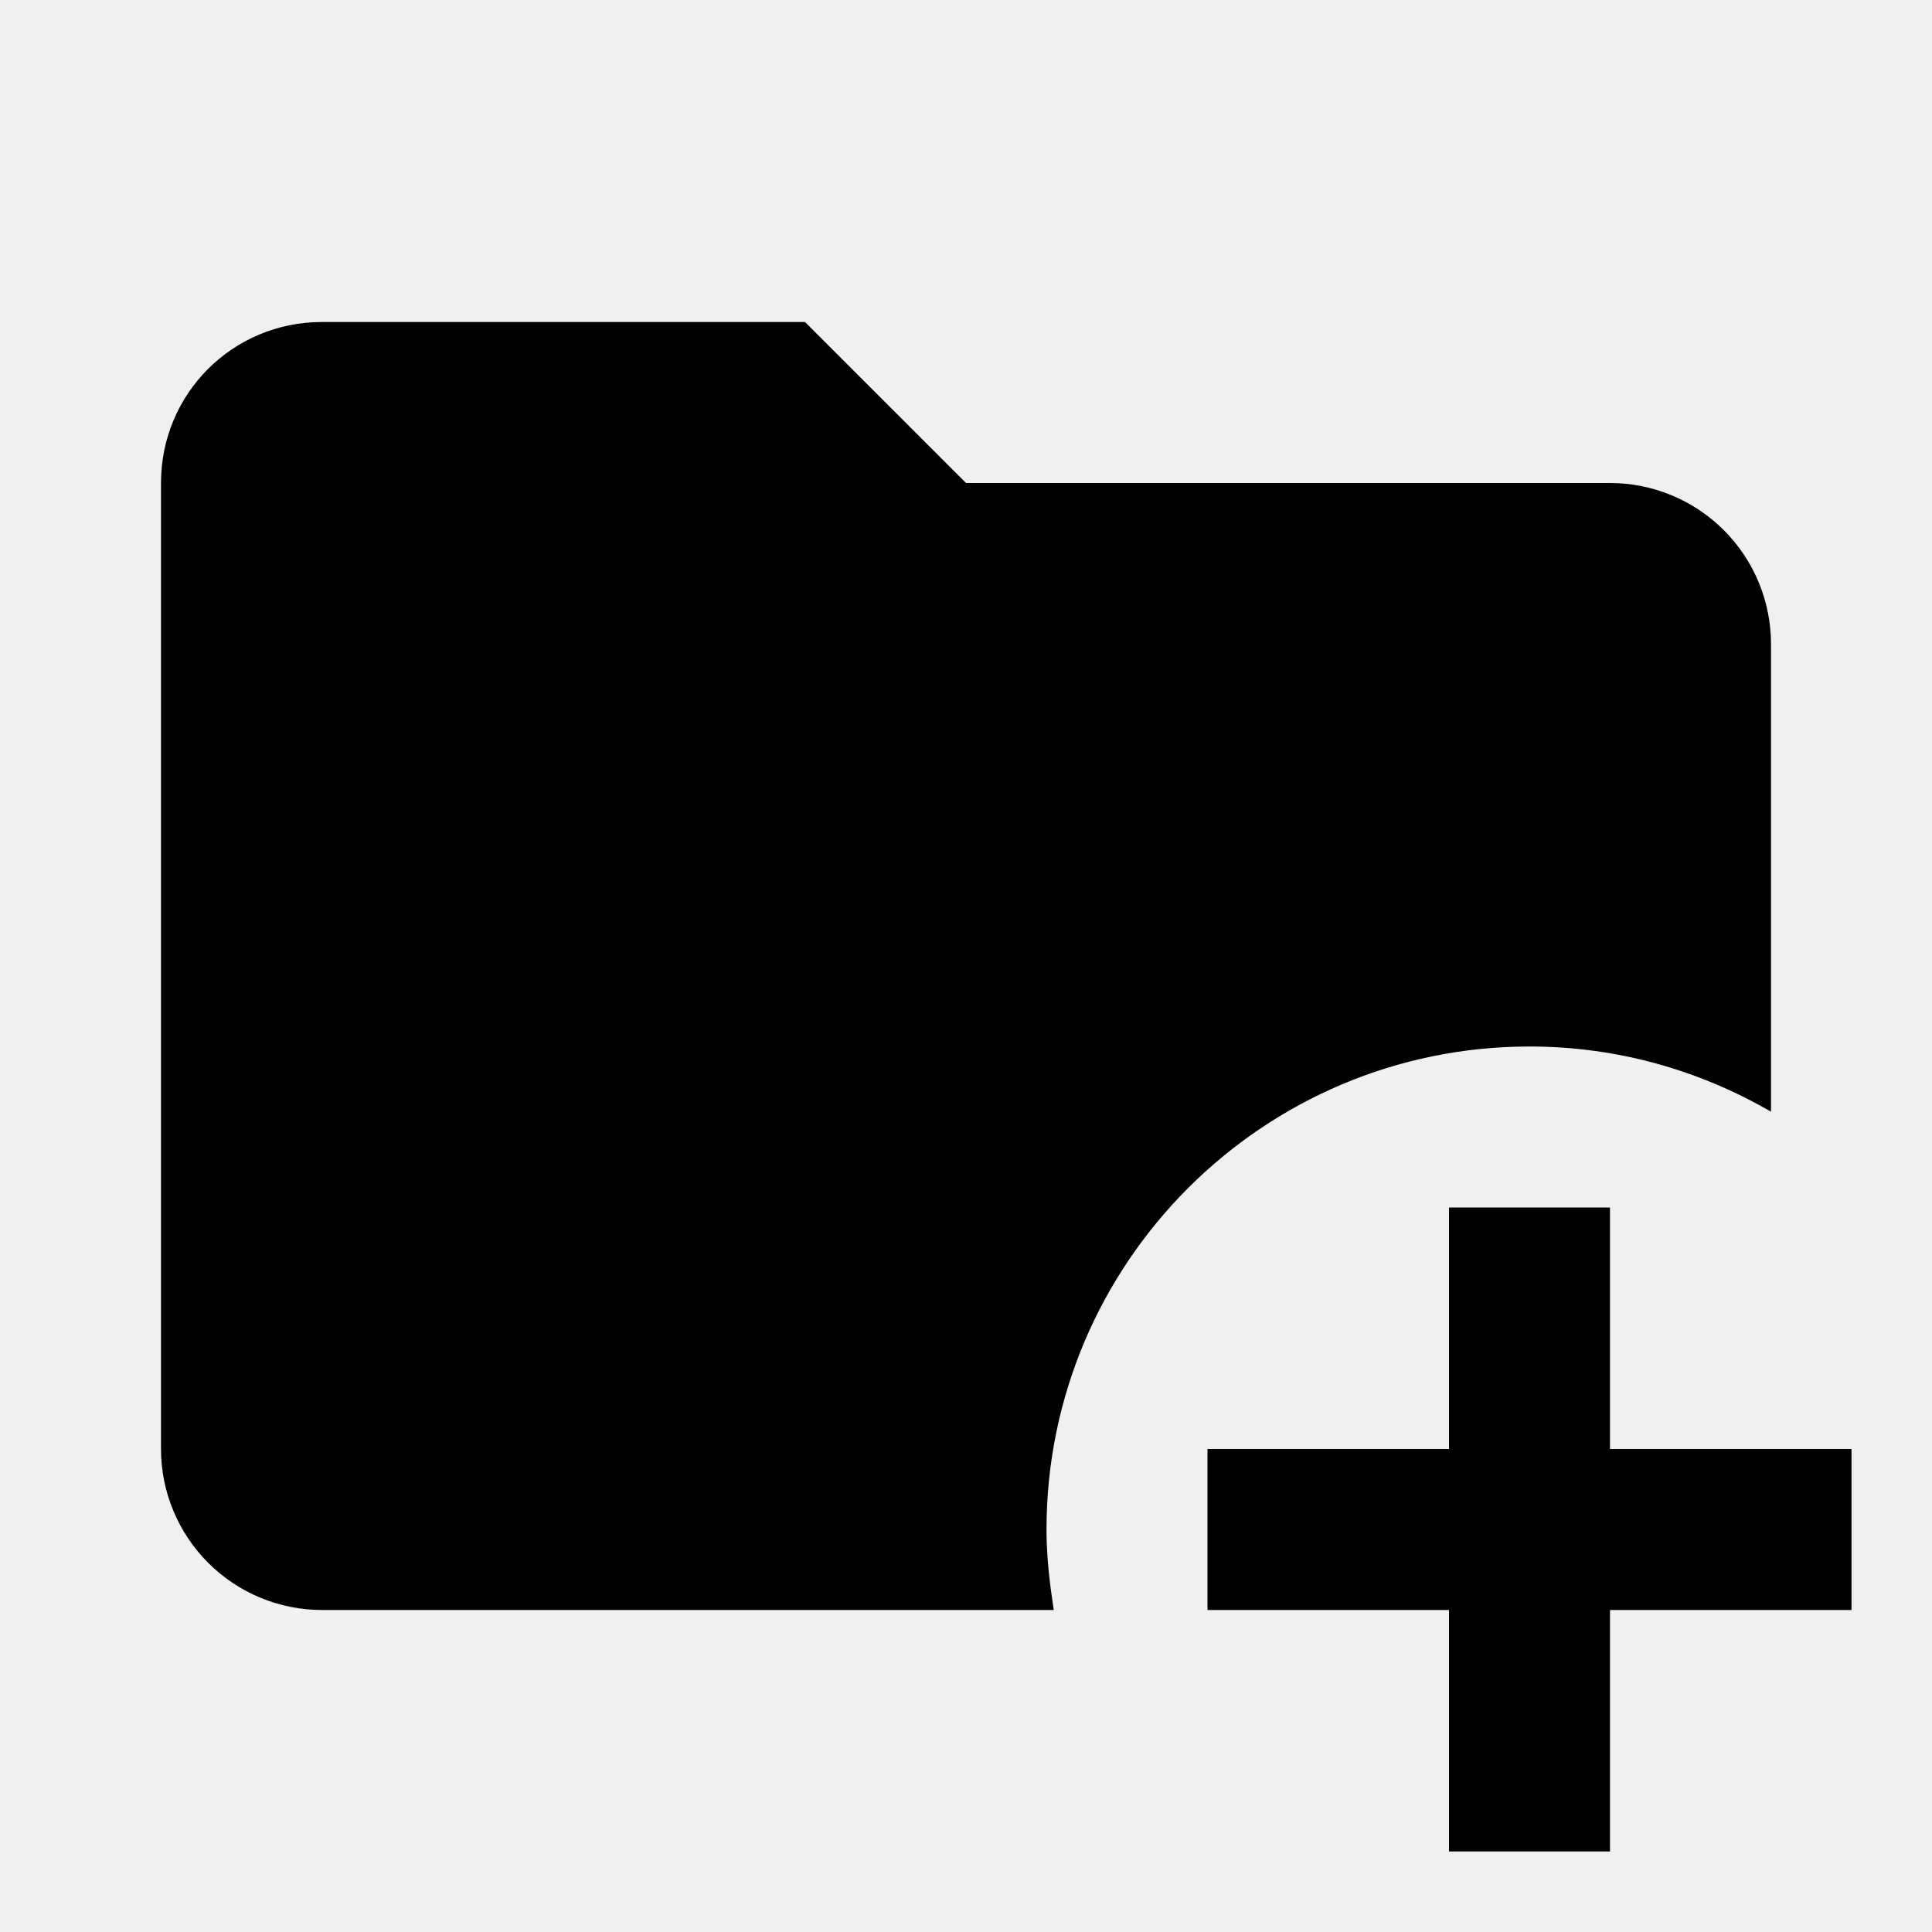
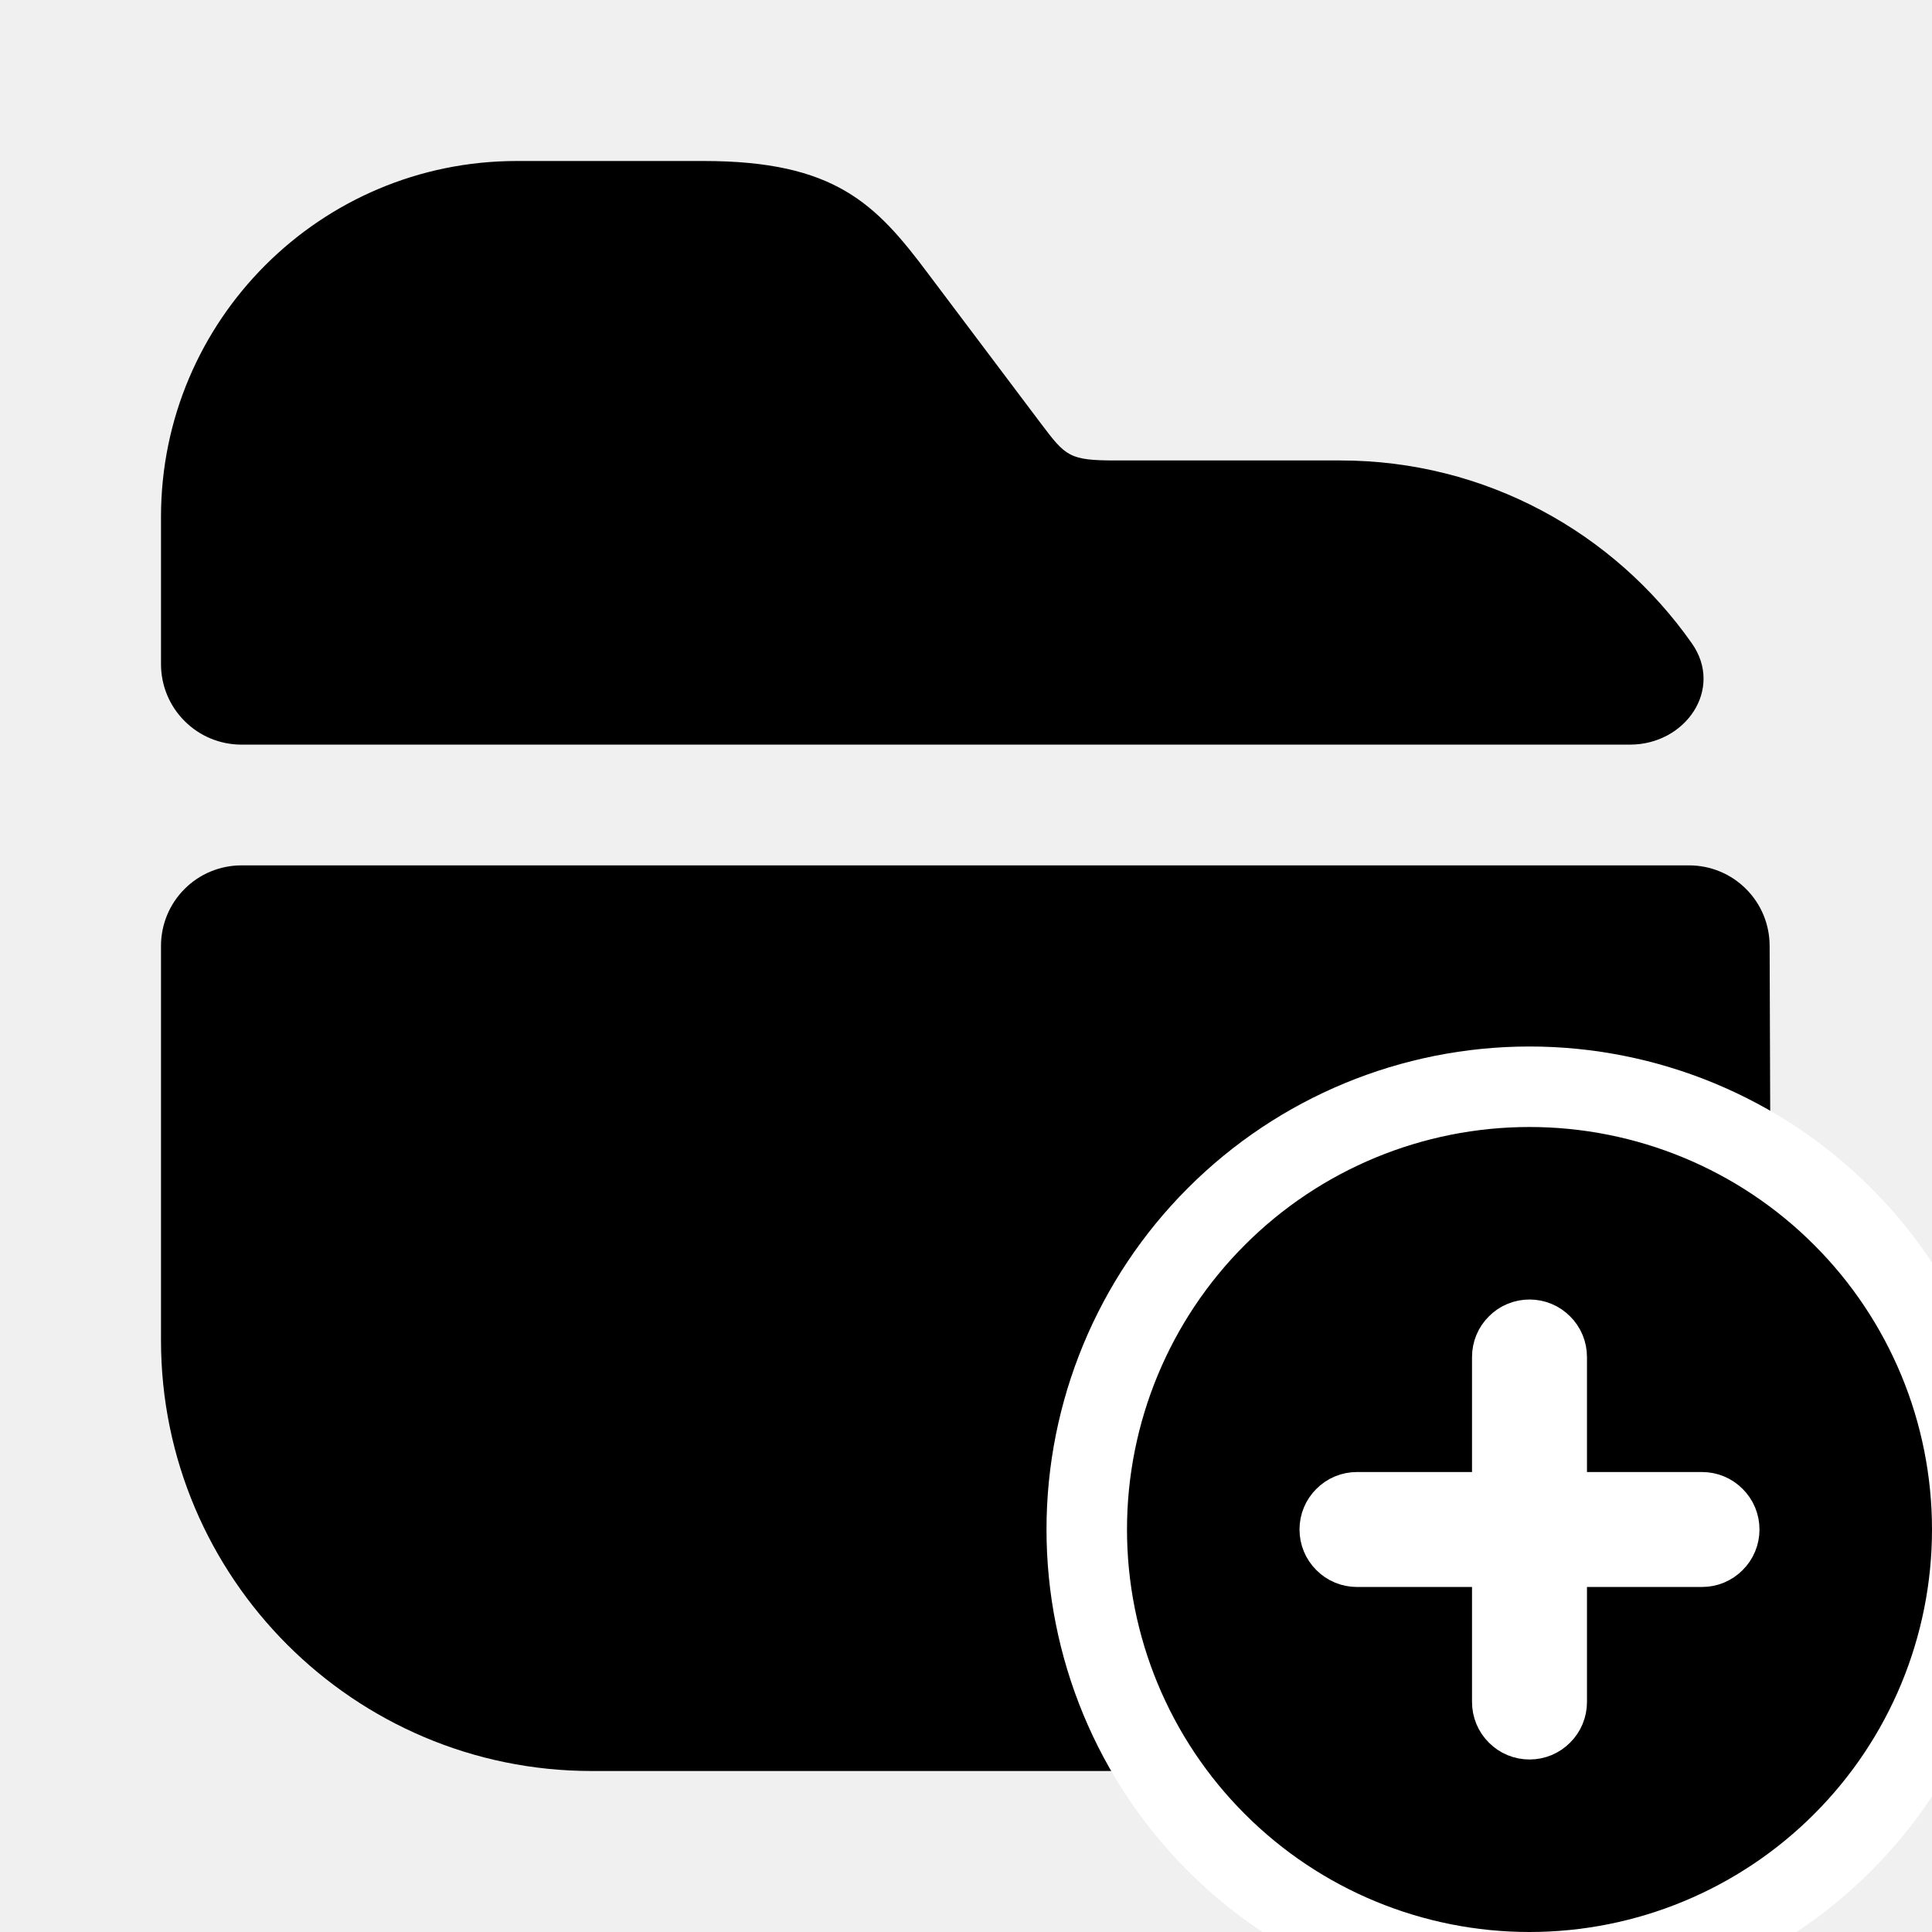
<svg xmlns="http://www.w3.org/2000/svg" width="24" height="24" viewBox="0 0 24 24" fill="none">
-   <path d="M13 19C13 19.34 13.04 19.67 13.09 20H4C3.47 20 2.961 19.789 2.586 19.414C2.211 19.039 2 18.53 2 18V6C2 4.89 2.89 4 4 4H10L12 6H20C20.53 6 21.039 6.211 21.414 6.586C21.789 6.961 22 7.47 22 8V13.81C21.12 13.3 20.1 13 19 13C15.69 13 13 15.69 13 19ZM20 18V15H18V18H15V20H18V23H20V20H23V18H20Z" fill="black" />
+   <g clip-path="url(#clip0_5_23)">
+     <path d="M21.017 7.992C21.415 8.558 20.941 9.25 20.248 9.25H3C2.735 9.25 2.48 9.145 2.293 8.957C2.105 8.77 2 8.515 2 8.25V6.42C2 3.98 3.98 2 6.42 2H8.74C10.37 2 10.88 2.53 11.53 3.4L12.93 5.26C13.24 5.67 13.28 5.72 13.86 5.72H16.65C18.455 5.72 20.052 6.617 21.017 7.992ZM20.983 10.75C21.248 10.75 21.502 10.855 21.689 11.042C21.877 11.229 21.982 11.482 21.983 11.747L22 16.65C22 19.6 19.6 22 16.65 22H7.35C4.4 22 2 19.6 2 16.65V11.75C2 11.485 2.105 11.23 2.293 11.043C2.48 10.855 2.735 10.75 3 10.75H20.983Z" fill="black" />
+     <path d="M18.286 18.786H18.786V18.286V16.857C18.786 16.8 18.808 16.746 18.849 16.706C18.889 16.665 18.943 16.643 19 16.643C19.057 16.643 19.111 16.665 19.151 16.706C19.192 16.746 19.214 16.8 19.214 16.857V18.286V18.786H19.714H21.143C21.2 18.786 21.254 18.808 21.294 18.849C21.335 18.889 21.357 18.943 21.357 19C21.357 19.057 21.335 19.111 21.294 19.151C21.254 19.192 21.2 19.214 21.143 19.214H19.714H19.214V19.714V21.143C19.214 21.2 19.192 21.254 19.151 21.294C19.111 21.335 19.057 21.357 19 21.357C18.943 21.357 18.889 21.335 18.849 21.294C18.808 21.254 18.786 21.2 18.786 21.143V19.714V19.214H18.286H16.857C16.8 19.214 16.746 19.192 16.706 19.151C16.665 19.111 16.643 19.057 16.643 19C16.643 18.943 16.665 18.889 16.706 18.849C16.746 18.808 16.8 18.786 16.857 18.786H18.286ZM22.889 22.889C23.921 21.858 24.5 20.459 24.5 19C24.5 17.541 23.921 16.142 22.889 15.111C21.858 14.079 20.459 13.5 19 13.5C17.541 13.5 16.142 14.079 15.111 15.111C14.079 16.142 13.5 17.541 13.5 19C13.5 20.459 14.079 21.858 15.111 22.889C16.142 23.921 17.541 24.5 19 24.5C20.459 24.5 21.858 23.921 22.889 22.889Z" fill="black" stroke="white" />
+   </g>
+   <defs>
+     <clipPath id="clip0_5_23">
+       <rect width="24" height="24" fill="white" />
+     </clipPath>
+   </defs>
</svg>
